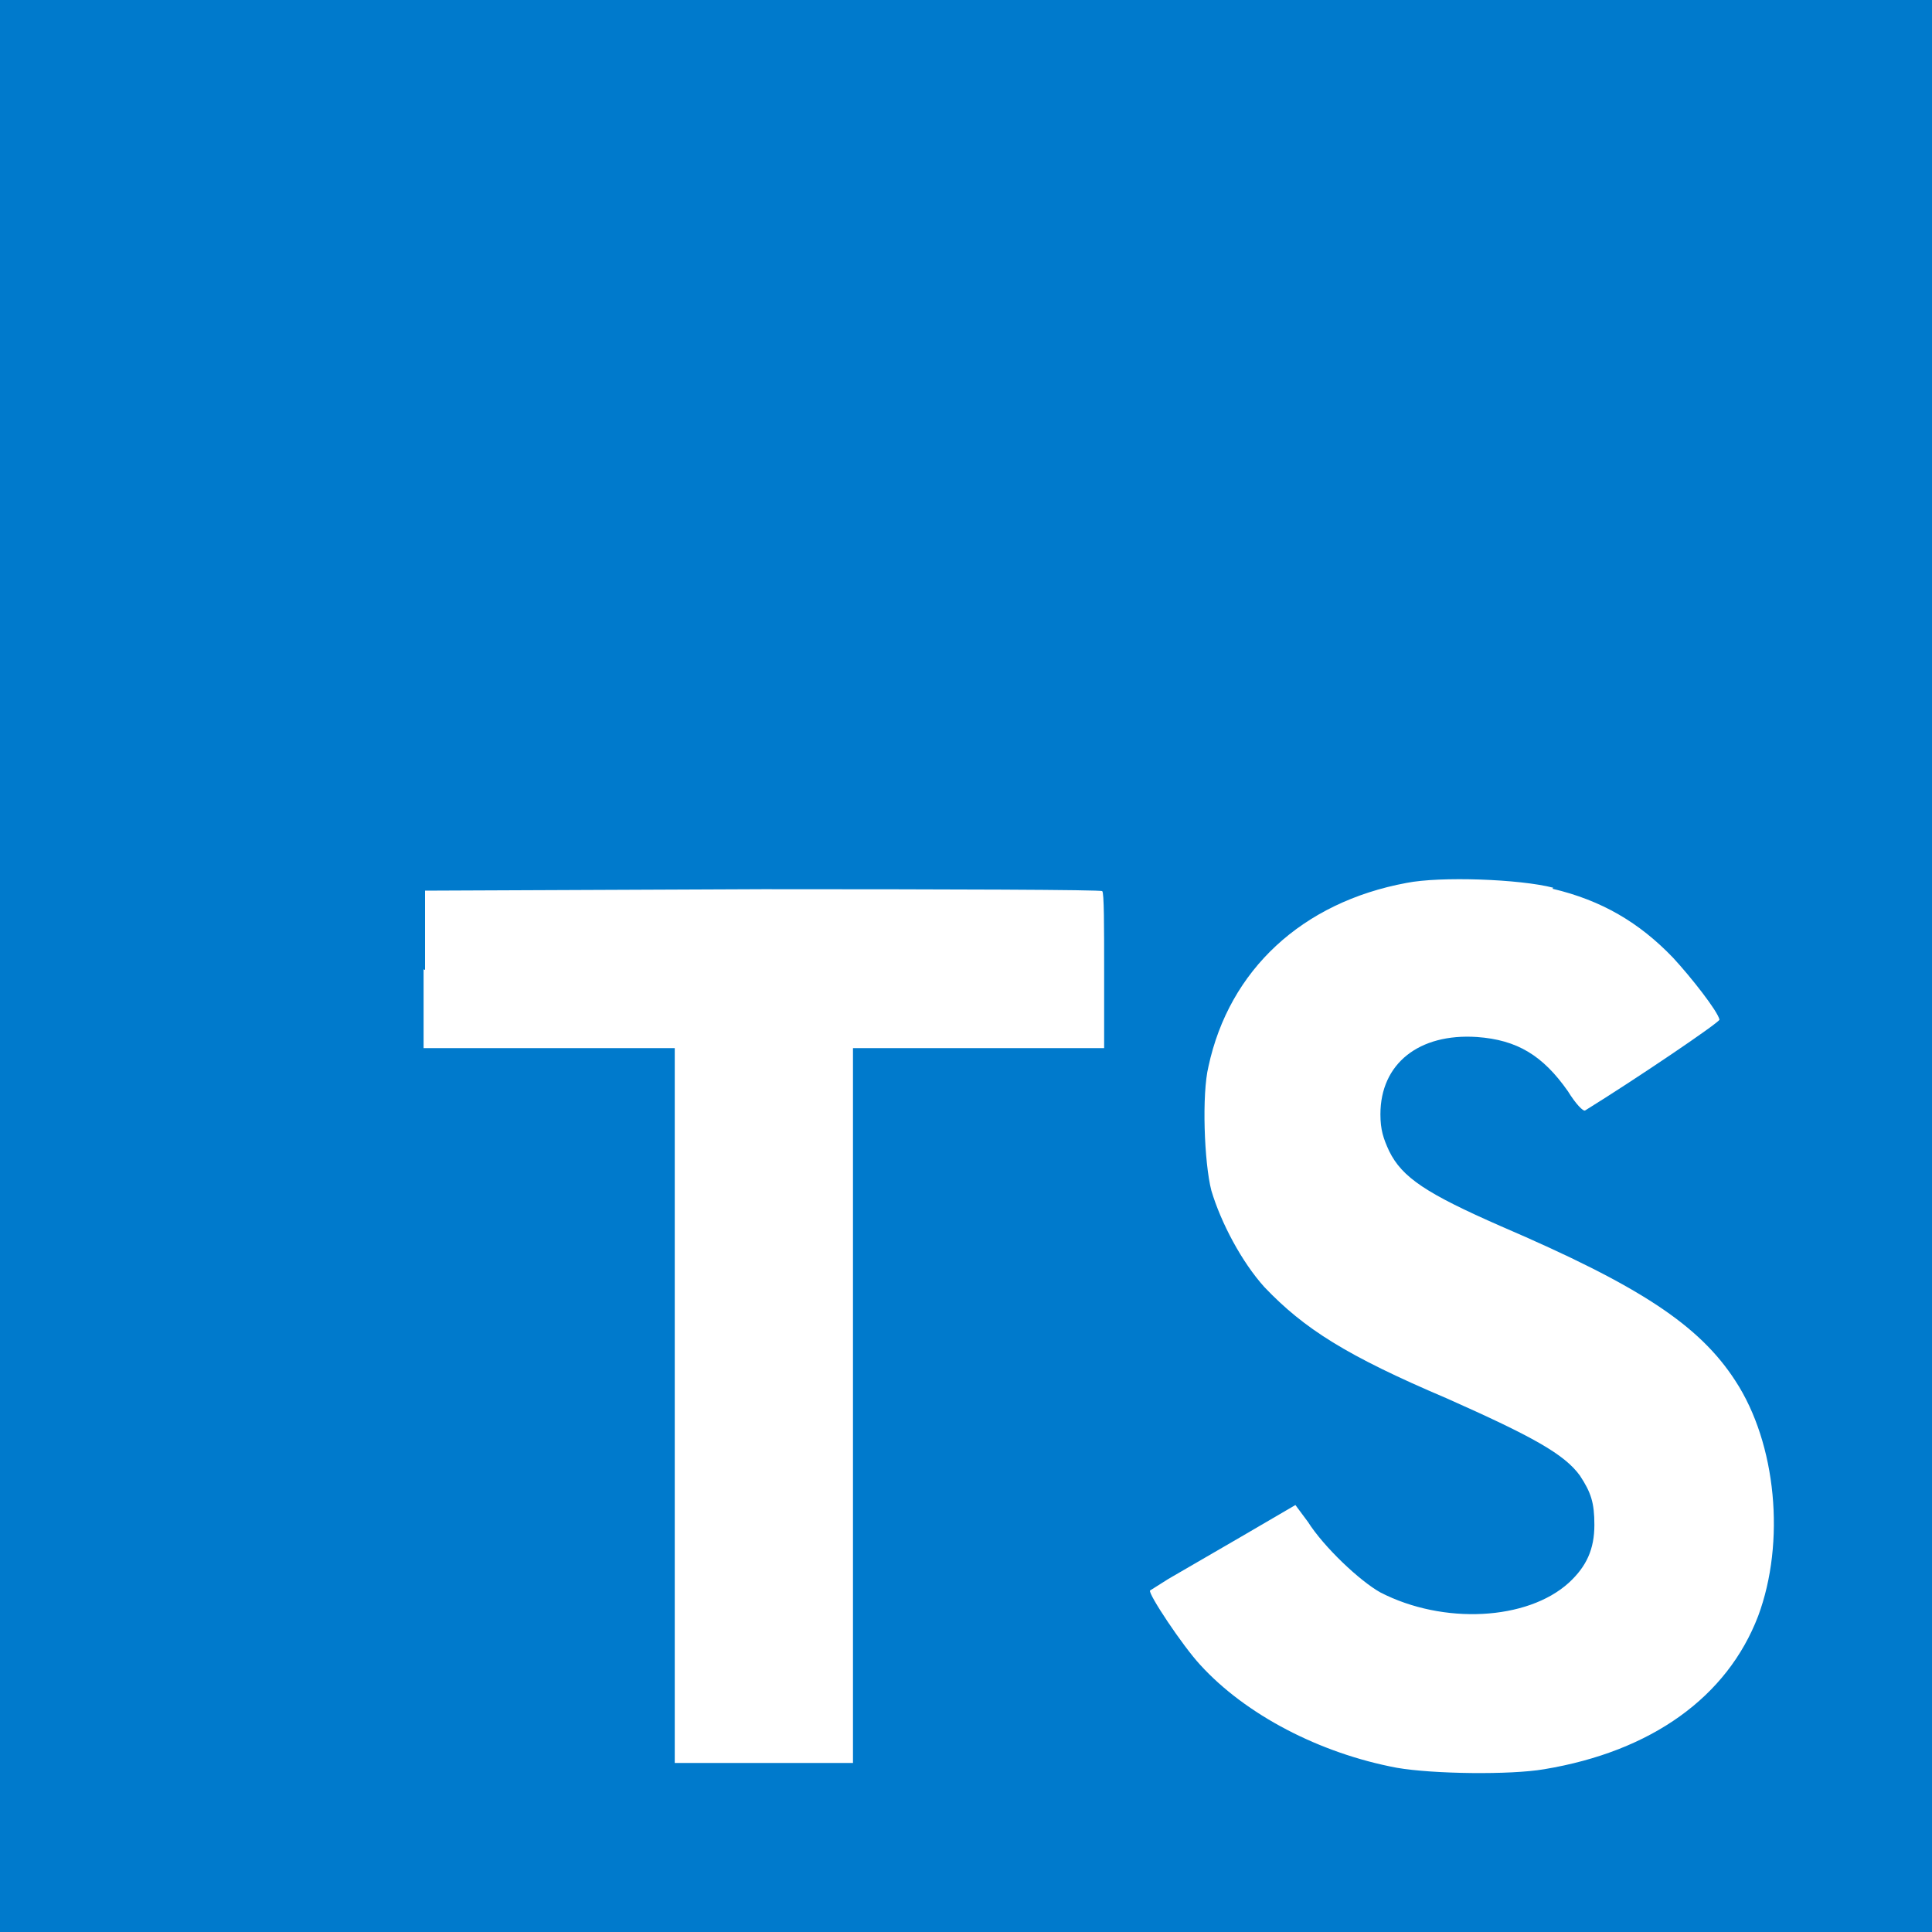
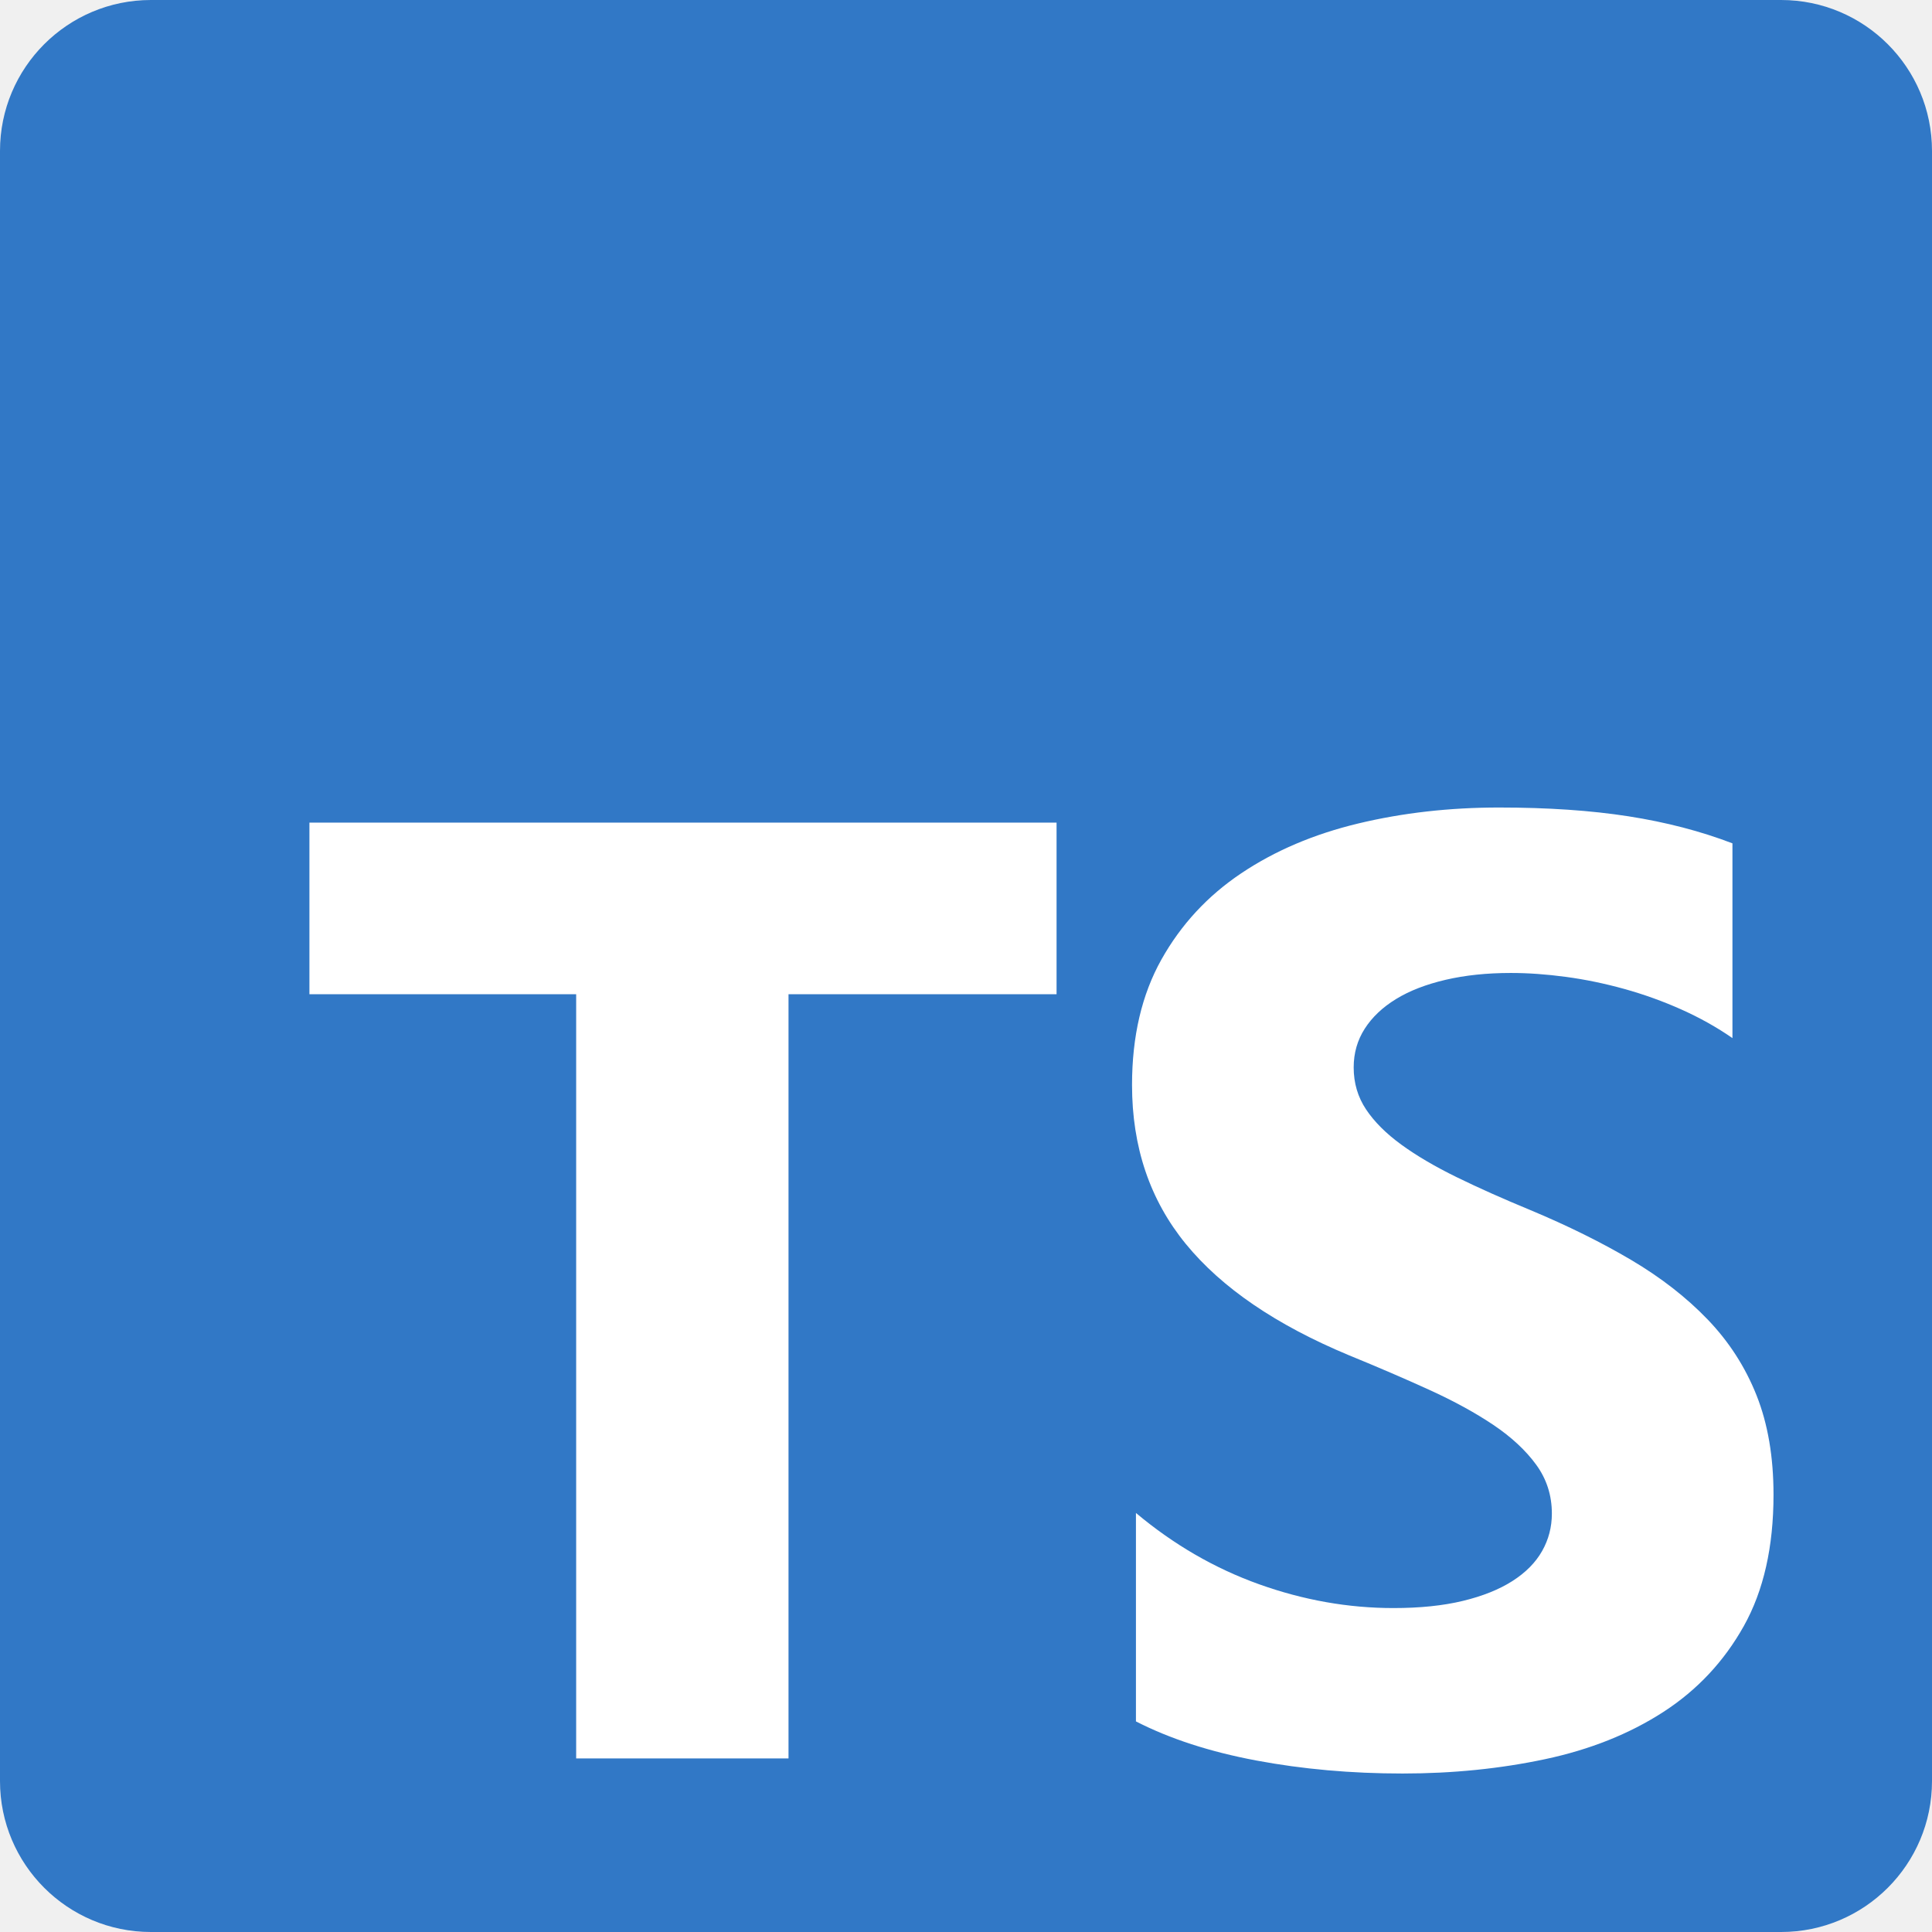
- <svg xmlns="http://www.w3.org/2000/svg" id="Layer_1" viewBox="0 0 400 400" width="2500" height="2500">
-   <style>.st0{fill:#007acc}.st1{fill:#fff}</style>
-   <path class="st0" d="M0 200V0h400v400H0" />
-   <path class="st1" d="M87.7 200.7V217h52v148h36.9V217h52v-16c0-9 0-16.3-.4-16.5 0-.3-31.7-.4-70.2-.4l-70 .3v16.4l-.3-.1zM321.4 184c10.2 2.4 18 7 25 14.3 3.7 4 9.2 11 9.6 12.8 0 .6-17.3 12.3-27.8 18.8-.4.3-2-1.4-3.6-4-5.2-7.4-10.5-10.6-18.8-11.2-12-.8-20 5.5-20 16 0 3.2.6 5 1.8 7.6 2.7 5.5 7.7 8.8 23.2 15.6 28.6 12.3 41 20.4 48.5 32 8.5 13 10.4 33.4 4.7 48.7-6.4 16.7-22 28-44.3 31.7-7 1.2-23 1-30.5-.3-16-3-31.3-11-40.7-21.3-3.7-4-10.8-14.7-10.4-15.4l3.8-2.4 15-8.7 11.3-6.6 2.6 3.5c3.3 5.2 10.7 12.2 15 14.6 13 6.7 30.4 5.8 39-2 3.7-3.4 5.3-7 5.3-12 0-4.6-.7-6.7-3-10.2-3.2-4.4-9.6-8-27.6-16-20.7-8.8-29.5-14.4-37.7-23-4.7-5.2-9-13.3-11-20-1.5-5.8-2-20-.6-25.7 4.3-20 19.4-34 41-38 7-1.4 23.5-.8 30.4 1l-.2.2z" />
+ <svg xmlns="http://www.w3.org/2000/svg" width="32" height="32" viewBox="0 0 256 256" version="1.1" preserveAspectRatio="xMidYMid">
+   <g>
+     <path d="M20,0 L236,0 C247.046,0 256,8.954 256,20 L256,236 C256,247.046 247.046,256 236,256 L20,256 C8.954,256 0,247.046 0,236 L0,20 C0,8.954 8.954,0 20,0 Z" fill="#3178C6" />
+     <path d="M150.518,200.475 L150.518,228.095 C155.01,230.397 160.323,232.123 166.456,233.274 C172.589,234.425 179.053,235 185.849,235 C192.471,235 198.763,234.367 204.723,233.101 C210.683,231.835 215.91,229.749 220.401,226.844 C224.893,223.938 228.449,220.14 231.07,215.45 C233.69,210.761 235,204.964 235,198.059 C235,193.053 234.251,188.665 232.754,184.896 C231.257,181.127 229.097,177.775 226.275,174.841 C223.454,171.906 220.07,169.274 216.126,166.943 C212.181,164.613 207.732,162.412 202.779,160.341 C199.151,158.844 195.898,157.392 193.018,155.982 C190.139,154.572 187.691,153.134 185.676,151.666 C183.66,150.199 182.105,148.645 181.011,147.005 C179.917,145.365 179.37,143.51 179.37,141.438 C179.37,139.539 179.859,137.828 180.838,136.303 C181.817,134.778 183.2,133.469 184.985,132.376 C186.77,131.282 188.958,130.434 191.55,129.829 C194.141,129.225 197.021,128.923 200.188,128.923 C202.492,128.923 204.925,129.096 207.487,129.441 C210.05,129.786 212.627,130.318 215.219,131.038 C217.81,131.757 220.329,132.663 222.777,133.757 C225.224,134.85 227.485,136.116 229.558,137.554 L229.558,111.747 C225.354,110.136 220.761,108.942 215.78,108.165 C210.799,107.388 205.083,107 198.633,107 C192.068,107 185.849,107.705 179.975,109.115 C174.101,110.524 168.932,112.725 164.469,115.717 C160.006,118.71 156.479,122.522 153.887,127.154 C151.296,131.786 150,137.324 150,143.769 C150,151.997 152.375,159.017 157.127,164.829 C161.878,170.64 169.09,175.56 178.765,179.588 C182.566,181.142 186.108,182.666 189.39,184.163 C192.673,185.659 195.509,187.212 197.899,188.823 C200.289,190.434 202.175,192.189 203.557,194.088 C204.939,195.987 205.63,198.145 205.63,200.562 C205.63,202.345 205.198,204 204.334,205.525 C203.471,207.049 202.16,208.373 200.404,209.495 C198.648,210.617 196.459,211.494 193.839,212.127 C191.219,212.76 188.152,213.077 184.639,213.077 C178.65,213.077 172.719,212.027 166.845,209.926 C160.97,207.826 155.528,204.676 150.518,200.475 L150.518,200.475 Z M104.482,131.742 L140,131.742 L140,109 L41,109 L41,131.742 L76.345,131.742 L76.345,233 L104.482,233 L104.482,131.742 Z" fill="#FFFFFF" />
+   </g>
</svg>
